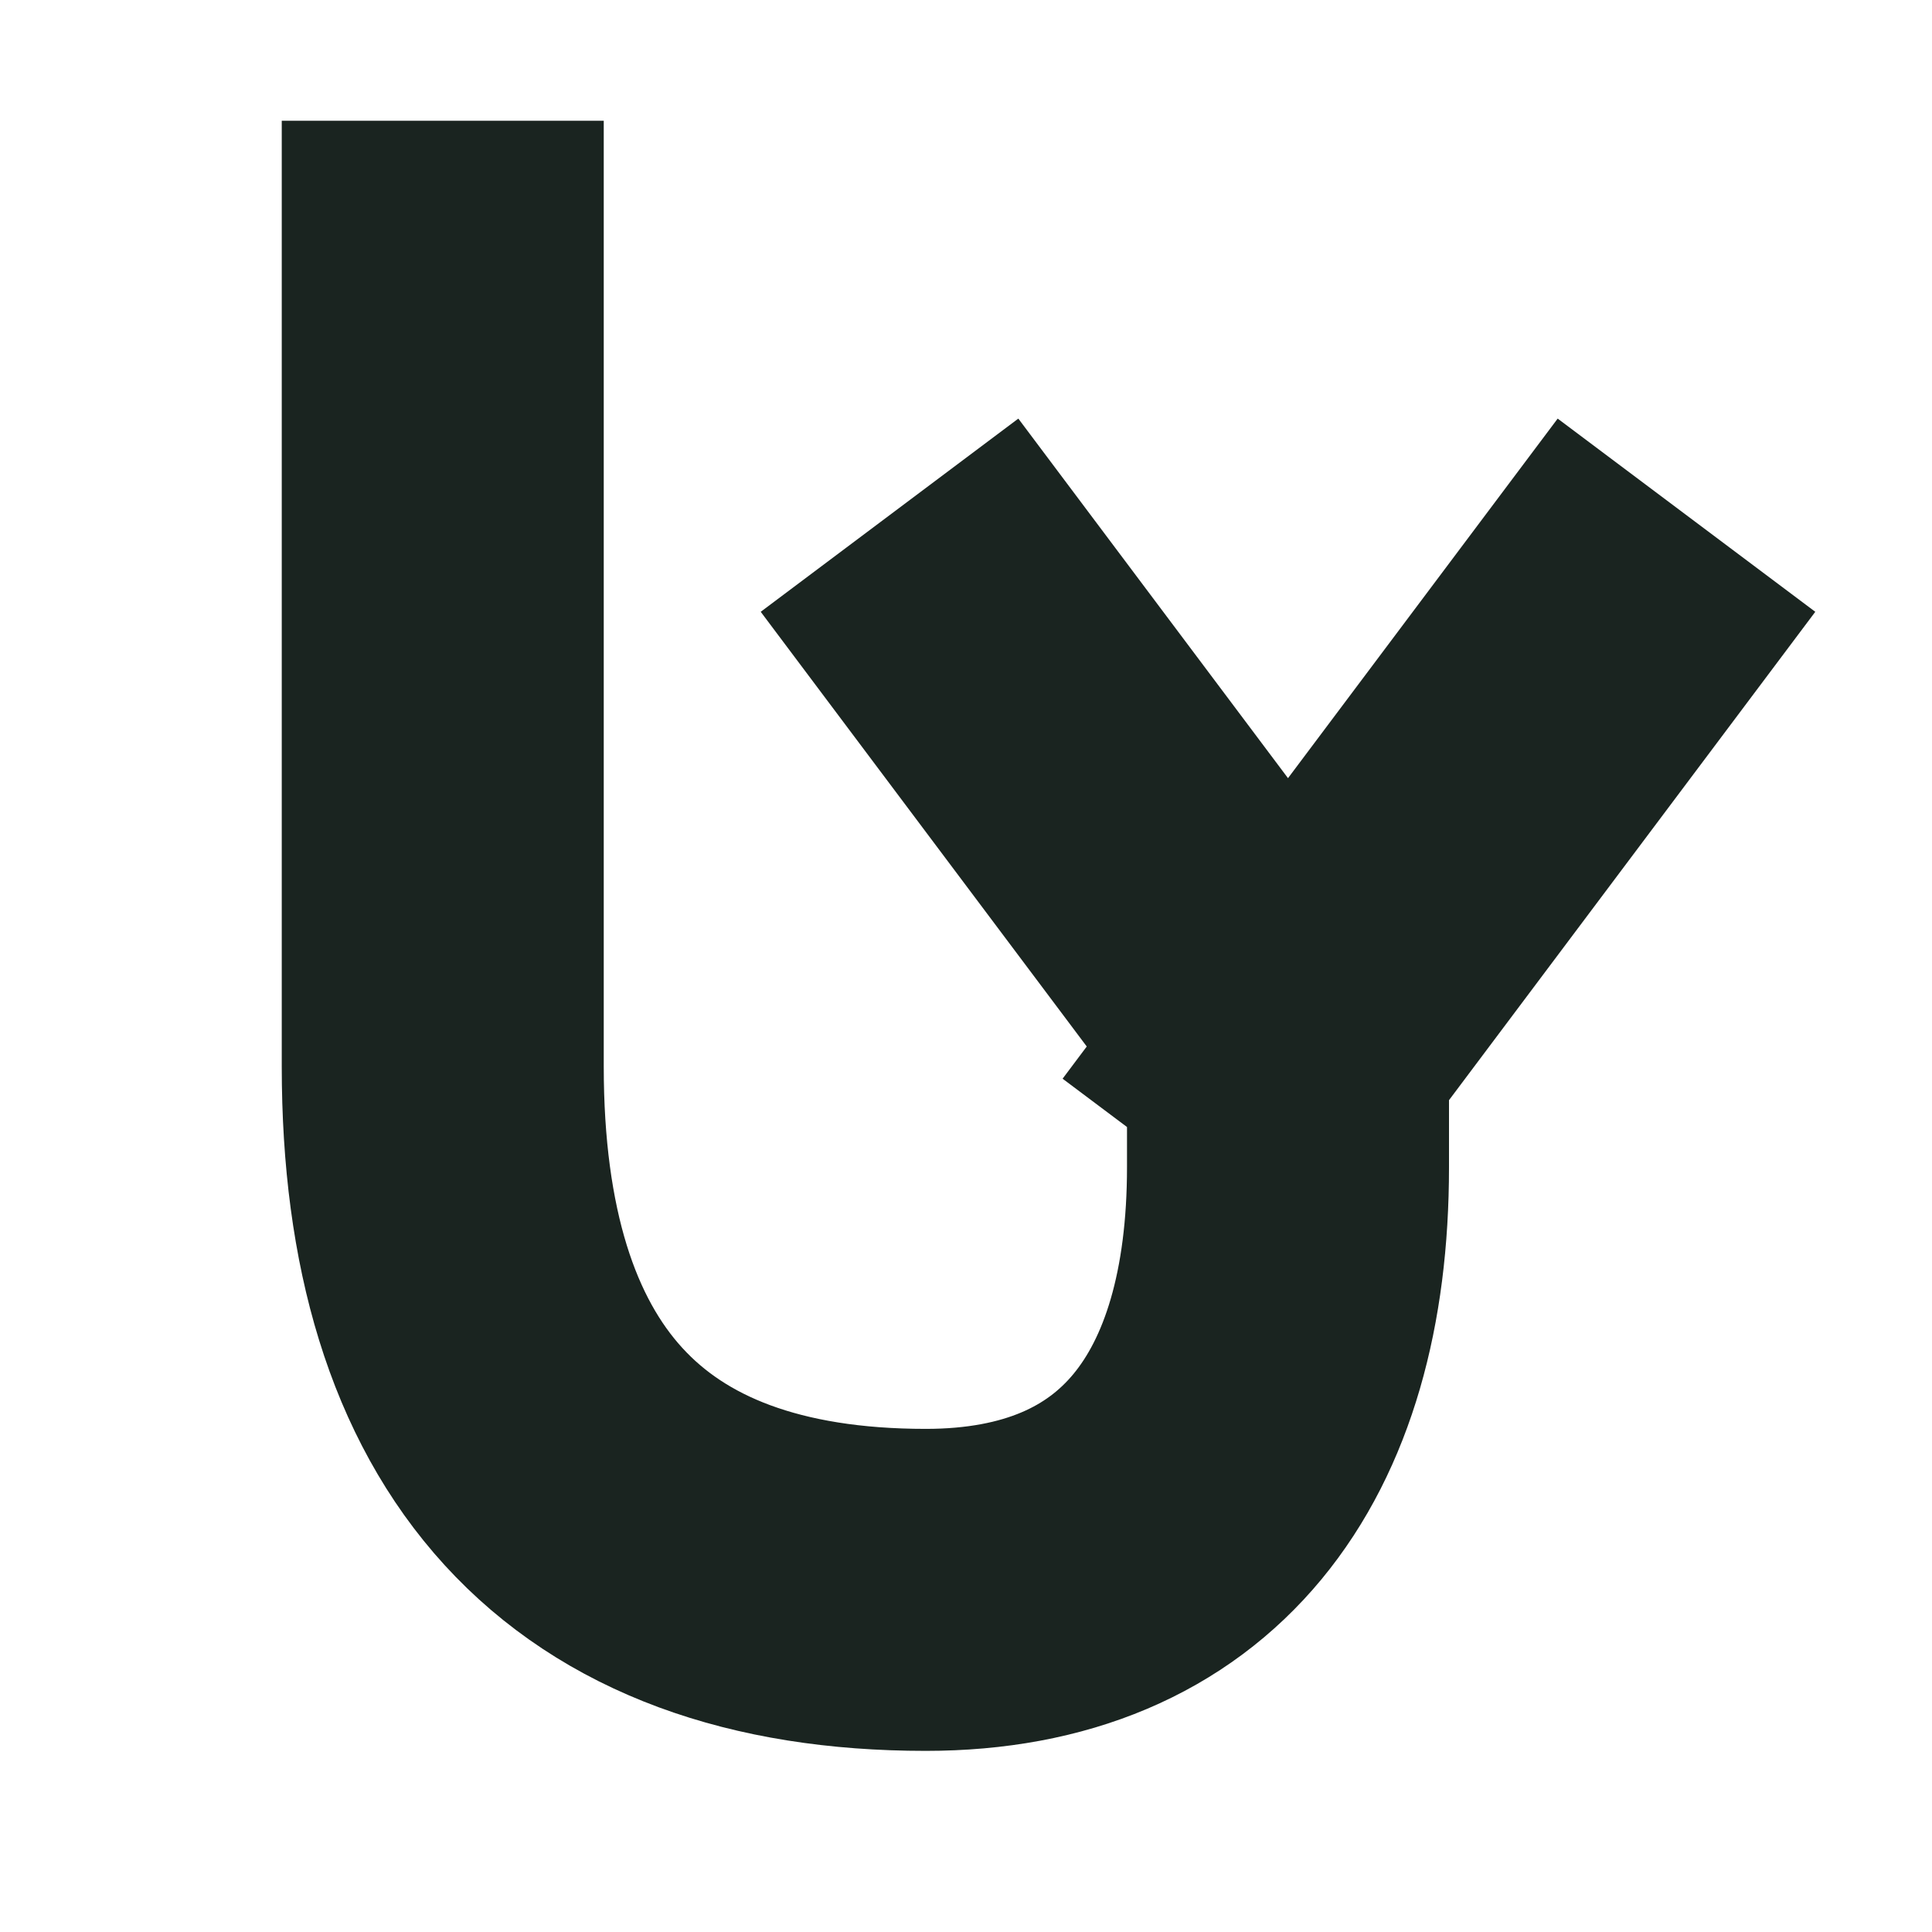
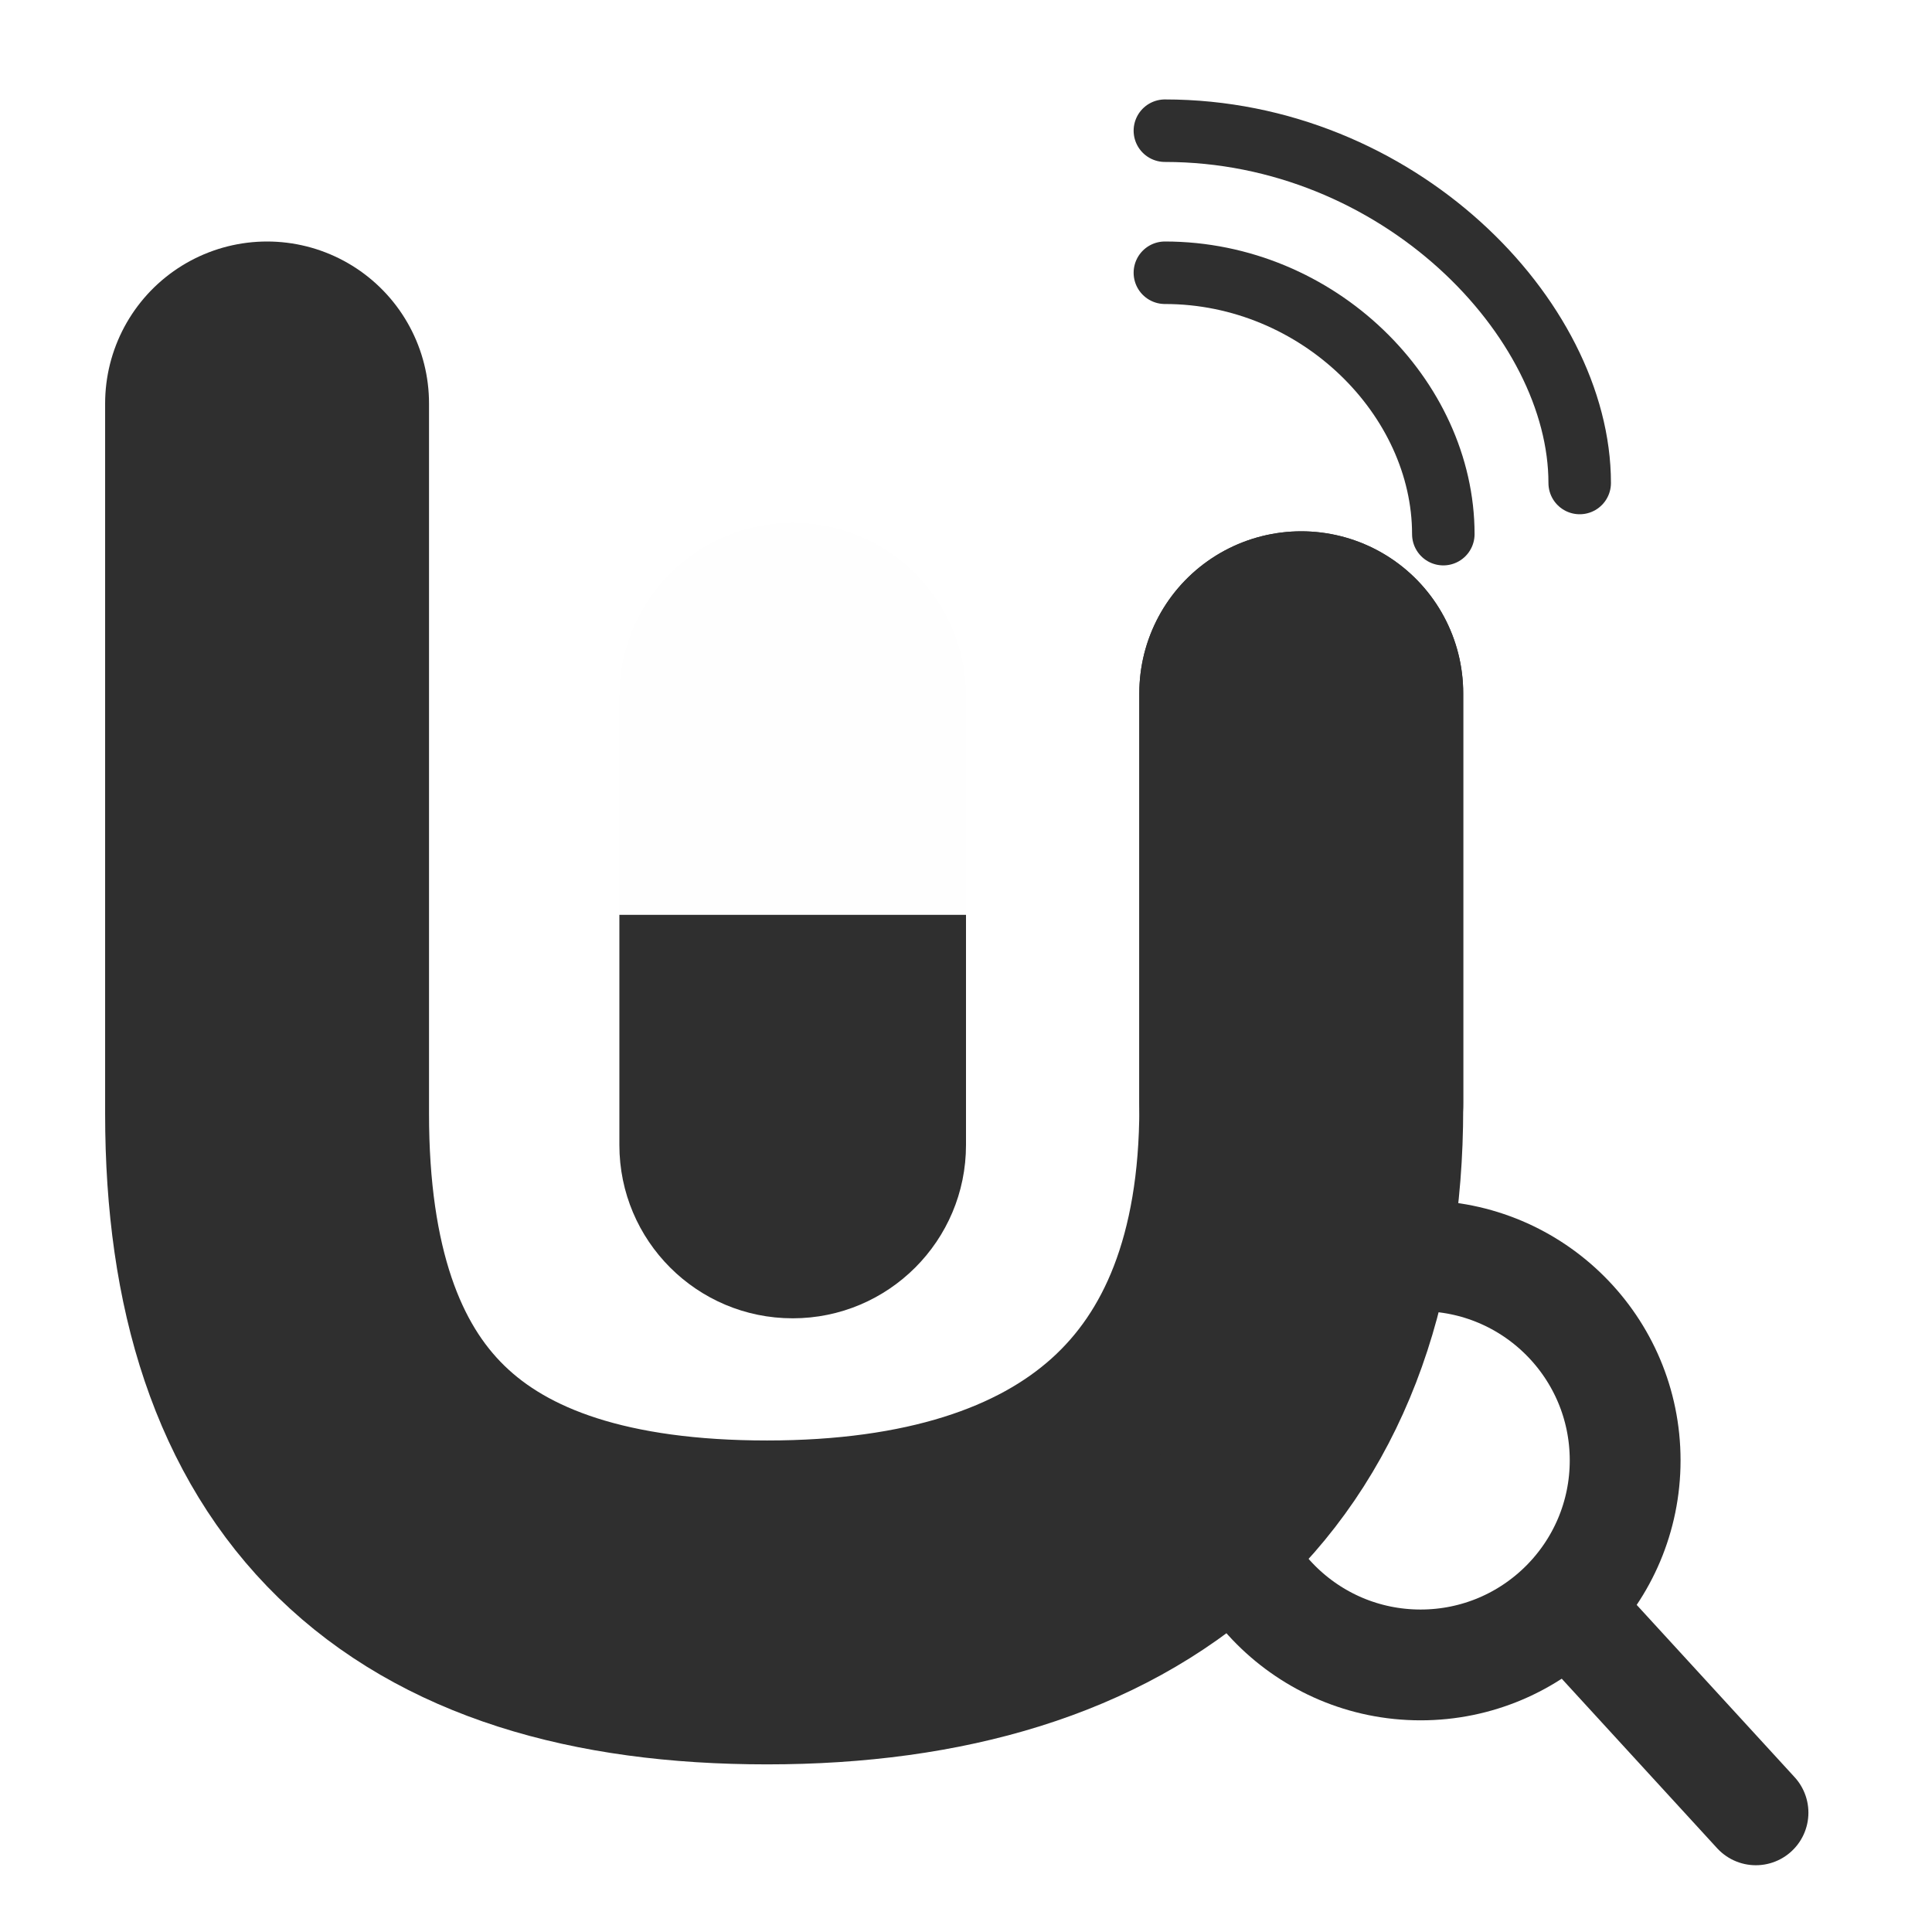
- <svg xmlns="http://www.w3.org/2000/svg" viewBox="0 0 192 192" role="img" aria-labelledby="title desc">
-   <path d="M44 28v78c0 34 16 52 48 52 24 0 36-16 36-42v-12L98 64m30 40 30-40" fill="none" stroke="#1A2420" stroke-width="32" stroke-linecap="square" stroke-linejoin="miter" />
+ <svg xmlns="http://www.w3.org/2000/svg" viewBox="100 215 340 340" role="img" aria-labelledby="title desc">
+   <defs>
+     <linearGradient id="logo-mono-mark" gradientUnits="userSpaceOnUse" x1="145" y1="258" x2="275" y2="520">
+       <stop offset="0" stop-color="#90CA3E" />
+       <stop offset="0.35" stop-color="#7BC244" />
+       <stop offset="0.50" stop-color="#5AAF45" />
+       <stop offset="0.72" stop-color="#35A04C" />
+       <stop offset="0.93" stop-color="#0C8F51" />
+       <stop offset="1" stop-color="#0C8F51" />
+     </linearGradient>
+     <linearGradient id="logo-mono-right-stem" gradientUnits="userSpaceOnUse" x1="331" y1="306" x2="331" y2="444">
+       <stop offset="0" stop-color="#88CA70" />
+       <stop offset="0.32" stop-color="#73BC64" />
+       <stop offset="0.68" stop-color="#42A856" />
+       <stop offset="1" stop-color="#2B9C52" />
+     </linearGradient>
+     <linearGradient id="logo-mono-word-u" gradientUnits="userSpaceOnUse" x1="530" y1="348" x2="530" y2="482">
+       <stop offset="0" stop-color="#66B93F" />
+       <stop offset="0.90" stop-color="#208A49" />
+       <stop offset="1" stop-color="#208A49" />
+     </linearGradient>
+     <clipPath id="logo-mono-capsule">
+       <rect x="211" y="307" width="61" height="140" rx="30.5" />
+     </clipPath>
+   </defs>
+   <g id="uyao-full-logo-mono">
+     <g id="uyao-mark-mono">
+       <g transform="translate(-2 0)">
+         <path id="u-body" d="M149 286V411C149 469 178 497 237 497C296 497 331 468 331 410V337" fill="none" stroke="#2F2F2F" stroke-width="57" stroke-linecap="round" stroke-linejoin="round" />
+         <path id="right-stem-tone" d="M331 337V409" fill="none" stroke="#2F2F2F" stroke-width="57" stroke-linecap="round" />
+         <g id="capsule" clip-path="url(#logo-mono-capsule)">
+           <rect x="211" y="307" width="61" height="140" fill="#FEFEFE" />
+           <rect x="211" y="376" width="61" height="71" fill="#2F2F2F" />
+         </g>
+         <g id="search" fill="none" stroke="#2F2F2F" stroke-linecap="round" stroke-linejoin="round">
+           <circle cx="352" cy="472" r="36" stroke-width="19.5" />
+           <path d="M378 498L411 534" stroke-width="18.5" />
+         </g>
+         <g id="wireless-signal" fill="none" stroke="#2F2F2F" stroke-linecap="round" stroke-width="11">
+           <path d="M307 238C348 238 380 271 380 300" />
+           <path d="M307 263C334 263 356 285 356 309" />
+         </g>
+       </g>
+     </g>
+     <g id="uyao-name-lockup-mono">
+       <g id="uyao-wordmark-mono" fill="none" stroke-linecap="round" stroke-linejoin="round">
+         <path id="letter-u" d="M483 360V425C483 457 501 473 530 473C561 473 579 454 579 423V360" stroke="#2F2F2F" stroke-width="24" />
+         <path id="letter-y" d="M613 319L686 394L760 319M686 394V473" stroke="#2F2F2F" stroke-width="20" />
+         <path id="letter-a" d="M871 472V415C871 379 850 354 817 354C782 354 757 379 757 415C757 451 782 472 817 472C850 472 871 447 871 415" stroke="#2F2F2F" stroke-width="20" />
+         <circle id="letter-o" cx="969" cy="416" r="55" stroke="#2F2F2F" stroke-width="20" />
+       </g>
+       <path id="separator" d="M1084 348V482" stroke="#797D7B" stroke-width="3" />
+       <g id="traditional-chinese-name" aria-label="有藥">
+         <path id="logo-mono-zh-glyph-0" d="M63 710H939V640H63ZM300 353H776V289H300ZM748 524H822V14Q822 -19 813.0 -37.5Q804 -56 779 -66Q754 -74 711.5 -75.5Q669 -77 605 -77Q602 -62 595.0 -41.0Q588 -20 580 -5Q613 -6 642.5 -6.5Q672 -7 694.0 -6.5Q716 -6 726 -6Q739 -6 743.5 -1.5Q748 3 748 15ZM391 840 467 822Q433 714 381.5 608.5Q330 503 258.0 411.5Q186 320 92 253Q87 262 78.0 272.5Q69 283 60.0 293.0Q51 303 43 311Q110 356 165.0 416.5Q220 477 263.0 547.0Q306 617 338.0 691.5Q370 766 391 840ZM293 184H775V119H293ZM294 524H770V456H294ZM254 524H329V258Q329 217 325.0 171.0Q321 125 308.5 79.0Q296 33 273.5 -8.5Q251 -50 214 -85Q210 -77 200.0 -65.5Q190 -54 179.5 -43.0Q169 -32 161 -27Q204 14 223.5 62.0Q243 110 248.5 161.0Q254 212 254 259Z" fill="#2F2F2F" transform="translate(1129.000 459.500) scale(0.1025 -0.1025)" />
+         <path id="logo-mono-zh-glyph-1" d="M413 415V335H585V415ZM413 546V467H585V546ZM348 601H652V280H348ZM473 686 546 671Q533 642 521.0 615.0Q509 588 499 567L441 582Q450 605 459.0 634.5Q468 664 473 686ZM58 217H943V157H58ZM461 288H535V-80H461ZM244 397 289 411Q309 376 324.5 333.5Q340 291 345 259L297 243Q292 275 277.5 318.0Q263 361 244 397ZM80 418Q78 427 72.0 445.0Q66 463 60 475Q70 477 79.5 485.0Q89 493 99 506Q106 515 121.5 538.0Q137 561 155.0 592.0Q173 623 186 656L244 634Q217 582 183.5 533.0Q150 484 117 451V450Q117 450 108.0 444.5Q99 439 89.5 432.0Q80 425 80 418ZM80 418 79 463 109 481 256 491Q250 480 244.0 465.0Q238 450 234 441Q176 435 144.5 431.0Q113 427 100.0 424.0Q87 421 80 418ZM92 256Q91 262 88.0 272.5Q85 283 81.0 294.0Q77 305 73 313Q86 315 100.0 326.5Q114 338 130 356Q142 368 168.0 400.5Q194 433 225.0 476.5Q256 520 280 565L336 538Q289 467 235.5 401.5Q182 336 129 288V287Q129 287 120.0 282.0Q111 277 101.5 270.0Q92 263 92 256ZM92 256 91 301 121 320 300 337Q301 327 305.0 313.0Q309 299 311 290Q245 282 204.5 276.5Q164 271 141.0 267.5Q118 264 108.0 261.5Q98 259 92 256ZM848 400 895 416Q914 381 929.0 338.5Q944 296 949 265L899 248Q895 279 880.5 322.0Q866 365 848 400ZM677 421Q675 431 668.5 449.0Q662 467 657 479Q667 480 676.0 488.5Q685 497 695 509Q701 518 716.5 541.5Q732 565 749.0 596.0Q766 627 779 660L837 639Q811 587 778.0 537.5Q745 488 714 455V453Q714 453 705.0 448.0Q696 443 686.5 435.5Q677 428 677 421ZM677 421 676 466 706 485 860 495Q853 484 846.5 469.0Q840 454 837 445Q775 439 742.5 435.0Q710 431 696.5 428.0Q683 425 677 421ZM688 260Q687 265 683.5 276.0Q680 287 676.5 298.0Q673 309 669 317Q681 319 695.5 331.0Q710 343 726 361Q738 373 764.5 405.5Q791 438 822.0 482.5Q853 527 877 573L934 547Q887 475 832.5 407.5Q778 340 725 292V290Q725 290 715.5 285.0Q706 280 697.0 273.0Q688 266 688 260ZM688 260 686 305 717 323 904 343Q905 331 909.0 317.5Q913 304 916 295Q846 286 804.0 280.5Q762 275 738.5 271.5Q715 268 704.0 265.0Q693 262 688 260ZM60 780H476V716H60ZM261 841H336V654H261ZM667 840H742V654H667ZM520 780H945V716H520ZM359 134 418 109Q380 73 325.0 41.0Q270 9 208.5 -15.5Q147 -40 88 -54Q81 -41 67.5 -24.0Q54 -7 42 3Q100 15 160.0 34.5Q220 54 272.5 79.5Q325 105 359 134ZM592 94 633 140Q685 122 744.5 97.5Q804 73 858.5 48.0Q913 23 949 3L907 -50Q872 -29 818.5 -3.5Q765 22 705.5 48.0Q646 74 592 94Z" fill="#2F2F2F" transform="translate(1242.000 459.500) scale(0.1025 -0.1025)" />
+       </g>
+     </g>
+   </g>
</svg>
